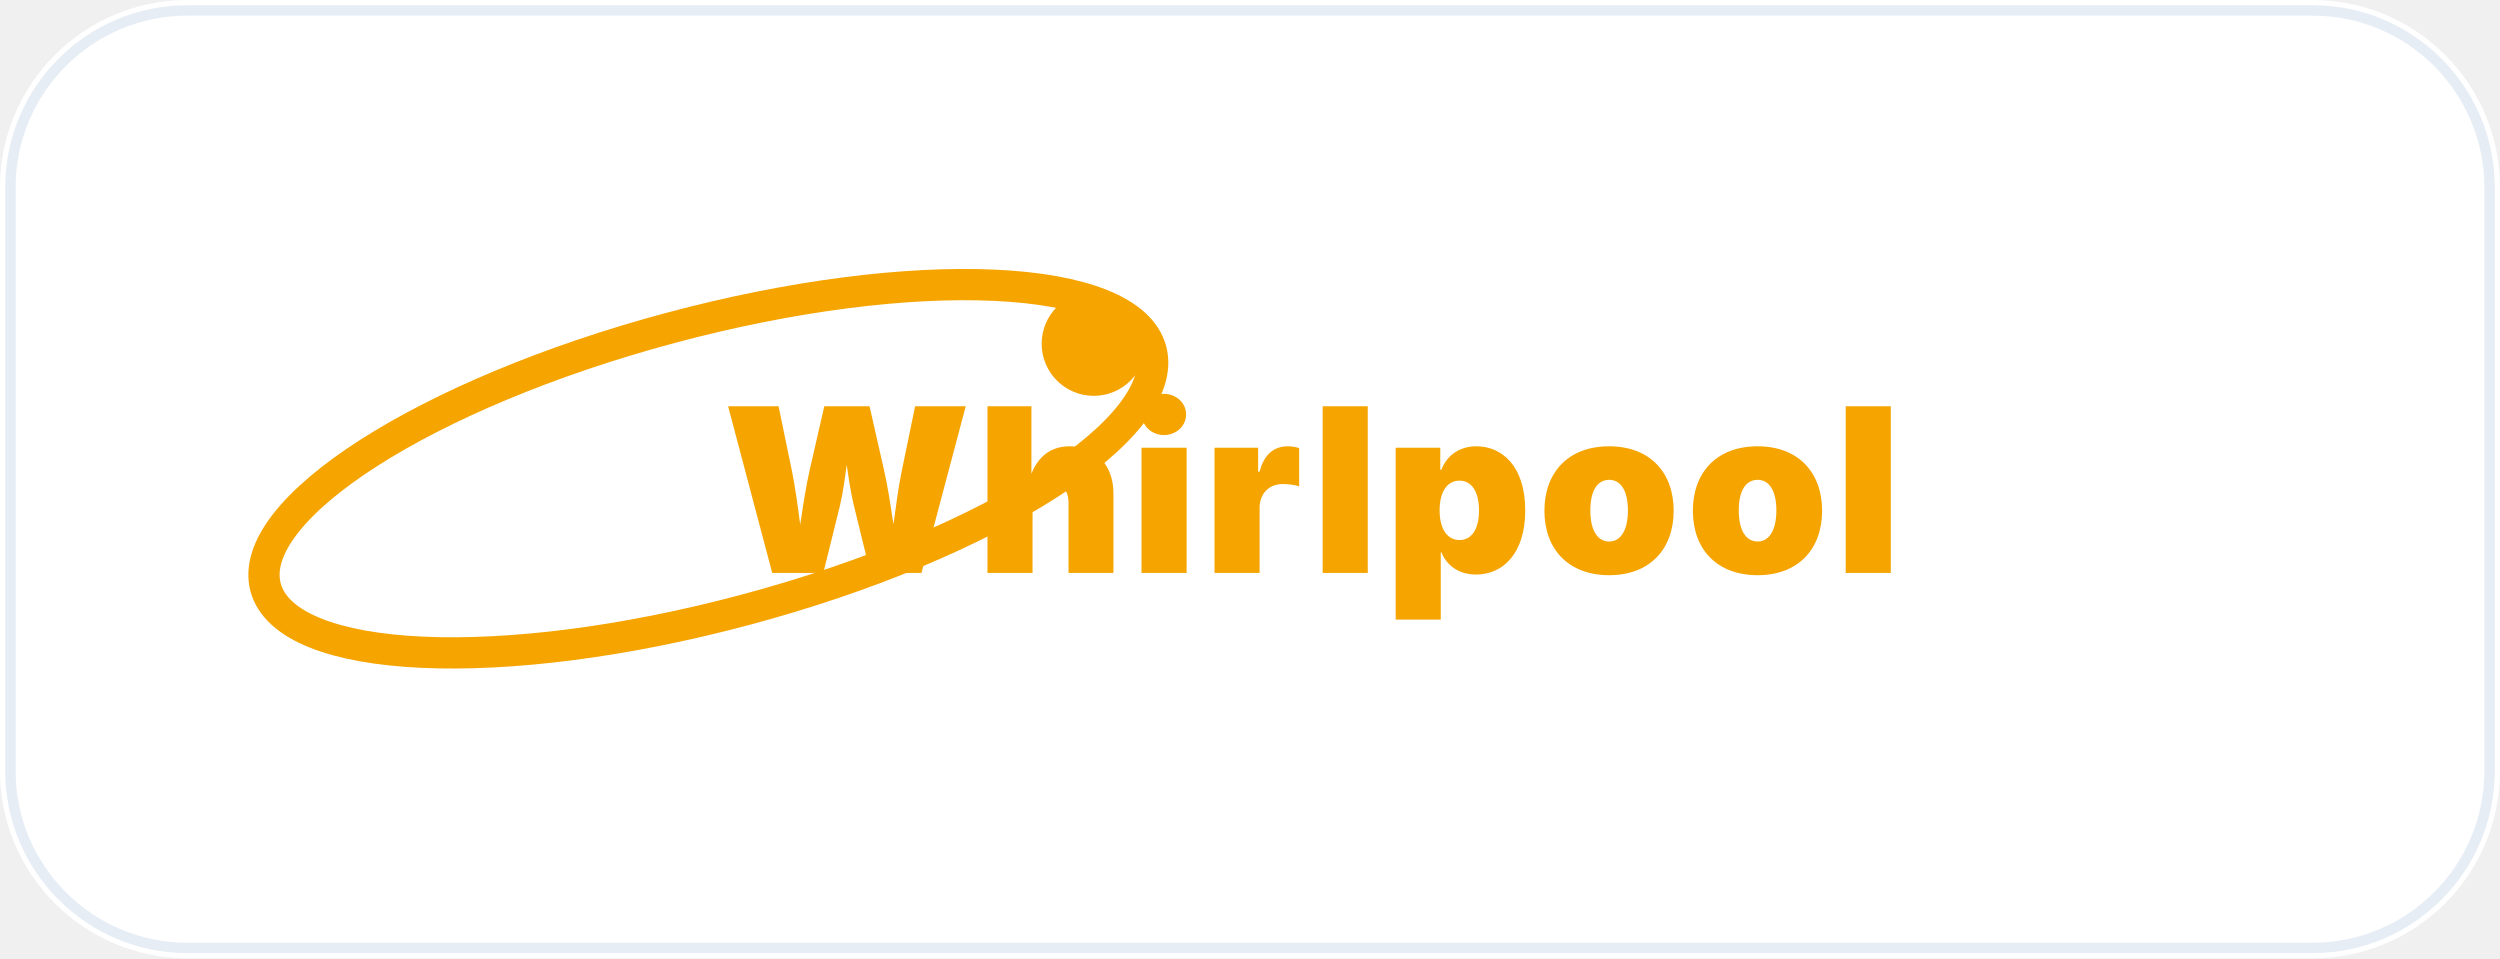
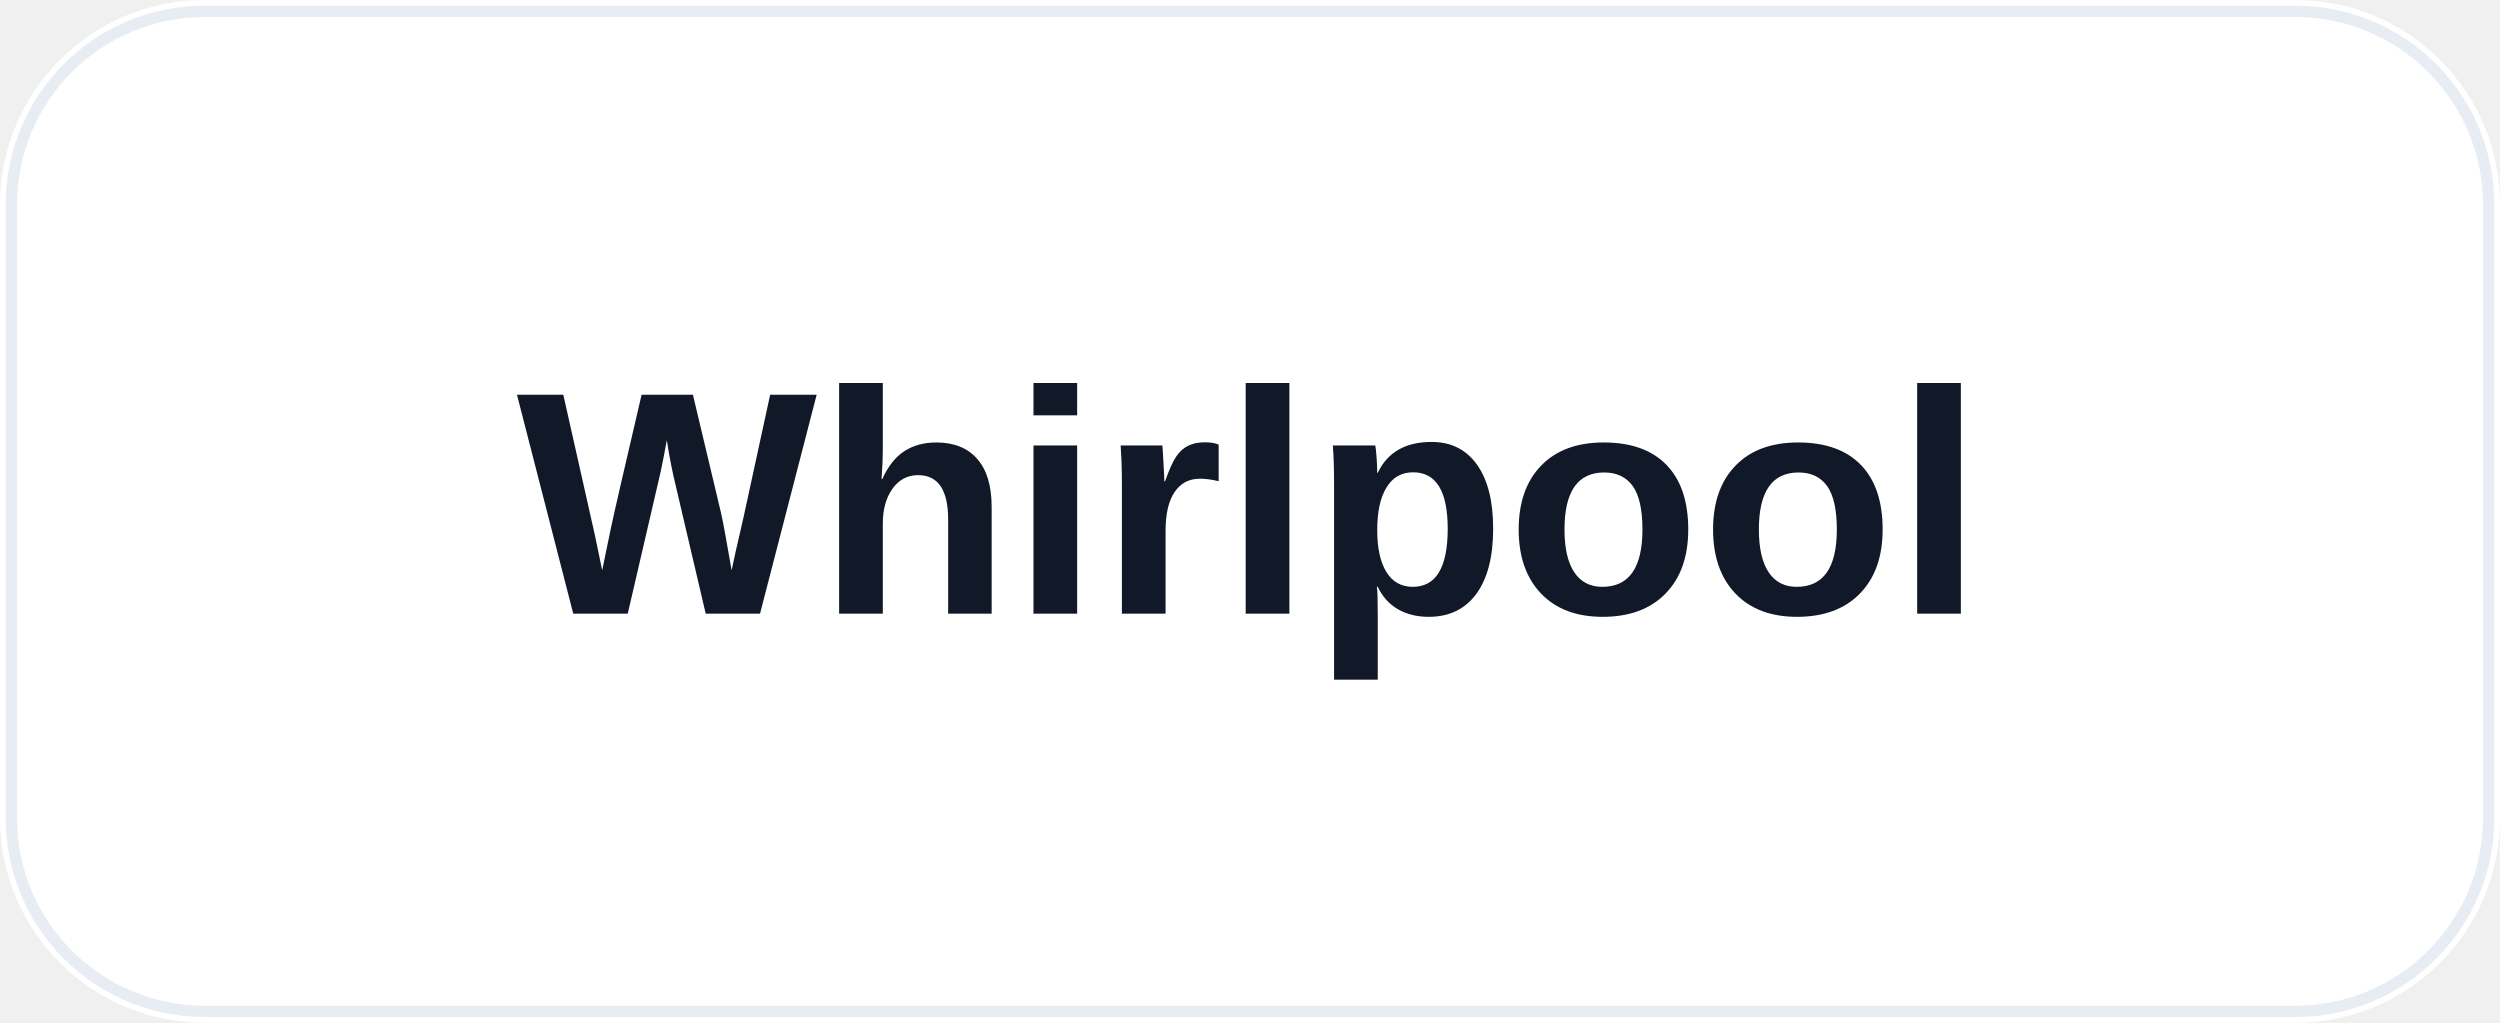
- <svg xmlns="http://www.w3.org/2000/svg" width="240" height="92" viewBox="0 0 240 92" role="img" aria-label="Whirlpool logo">
-   <rect width="240" height="92" rx="18" fill="#ffffff" />
-   <rect x="1" y="1" width="238" height="90" rx="17" fill="none" stroke="#e7edf5" />
-   <ellipse cx="68" cy="45" rx="44" ry="14" fill="none" stroke="#f5a400" stroke-width="3" transform="rotate(-15 68 45)" />
-   <circle cx="105" cy="33" r="5" fill="#f5a400" />
-   <text x="126" y="55" text-anchor="middle" font-family="Inter, Arial, sans-serif" font-size="22" font-weight="900" fill="#f5a400" letter-spacing="0.5">Whirlpool</text>
+ <svg xmlns="http://www.w3.org/2000/svg" width="220" height="90" viewBox="0 0 220 90" role="img" aria-label="Whirlpool logo">
+   <rect width="220" height="90" rx="18" fill="#ffffff" />
+   <rect x="1" y="1" width="218" height="88" rx="17" fill="none" stroke="#e8edf3" />
+   <text x="110" y="54" text-anchor="middle" font-family="Arial, Helvetica, sans-serif" font-size="28" font-weight="800" letter-spacing="0" fill="#111827">Whirlpool</text>
</svg>
